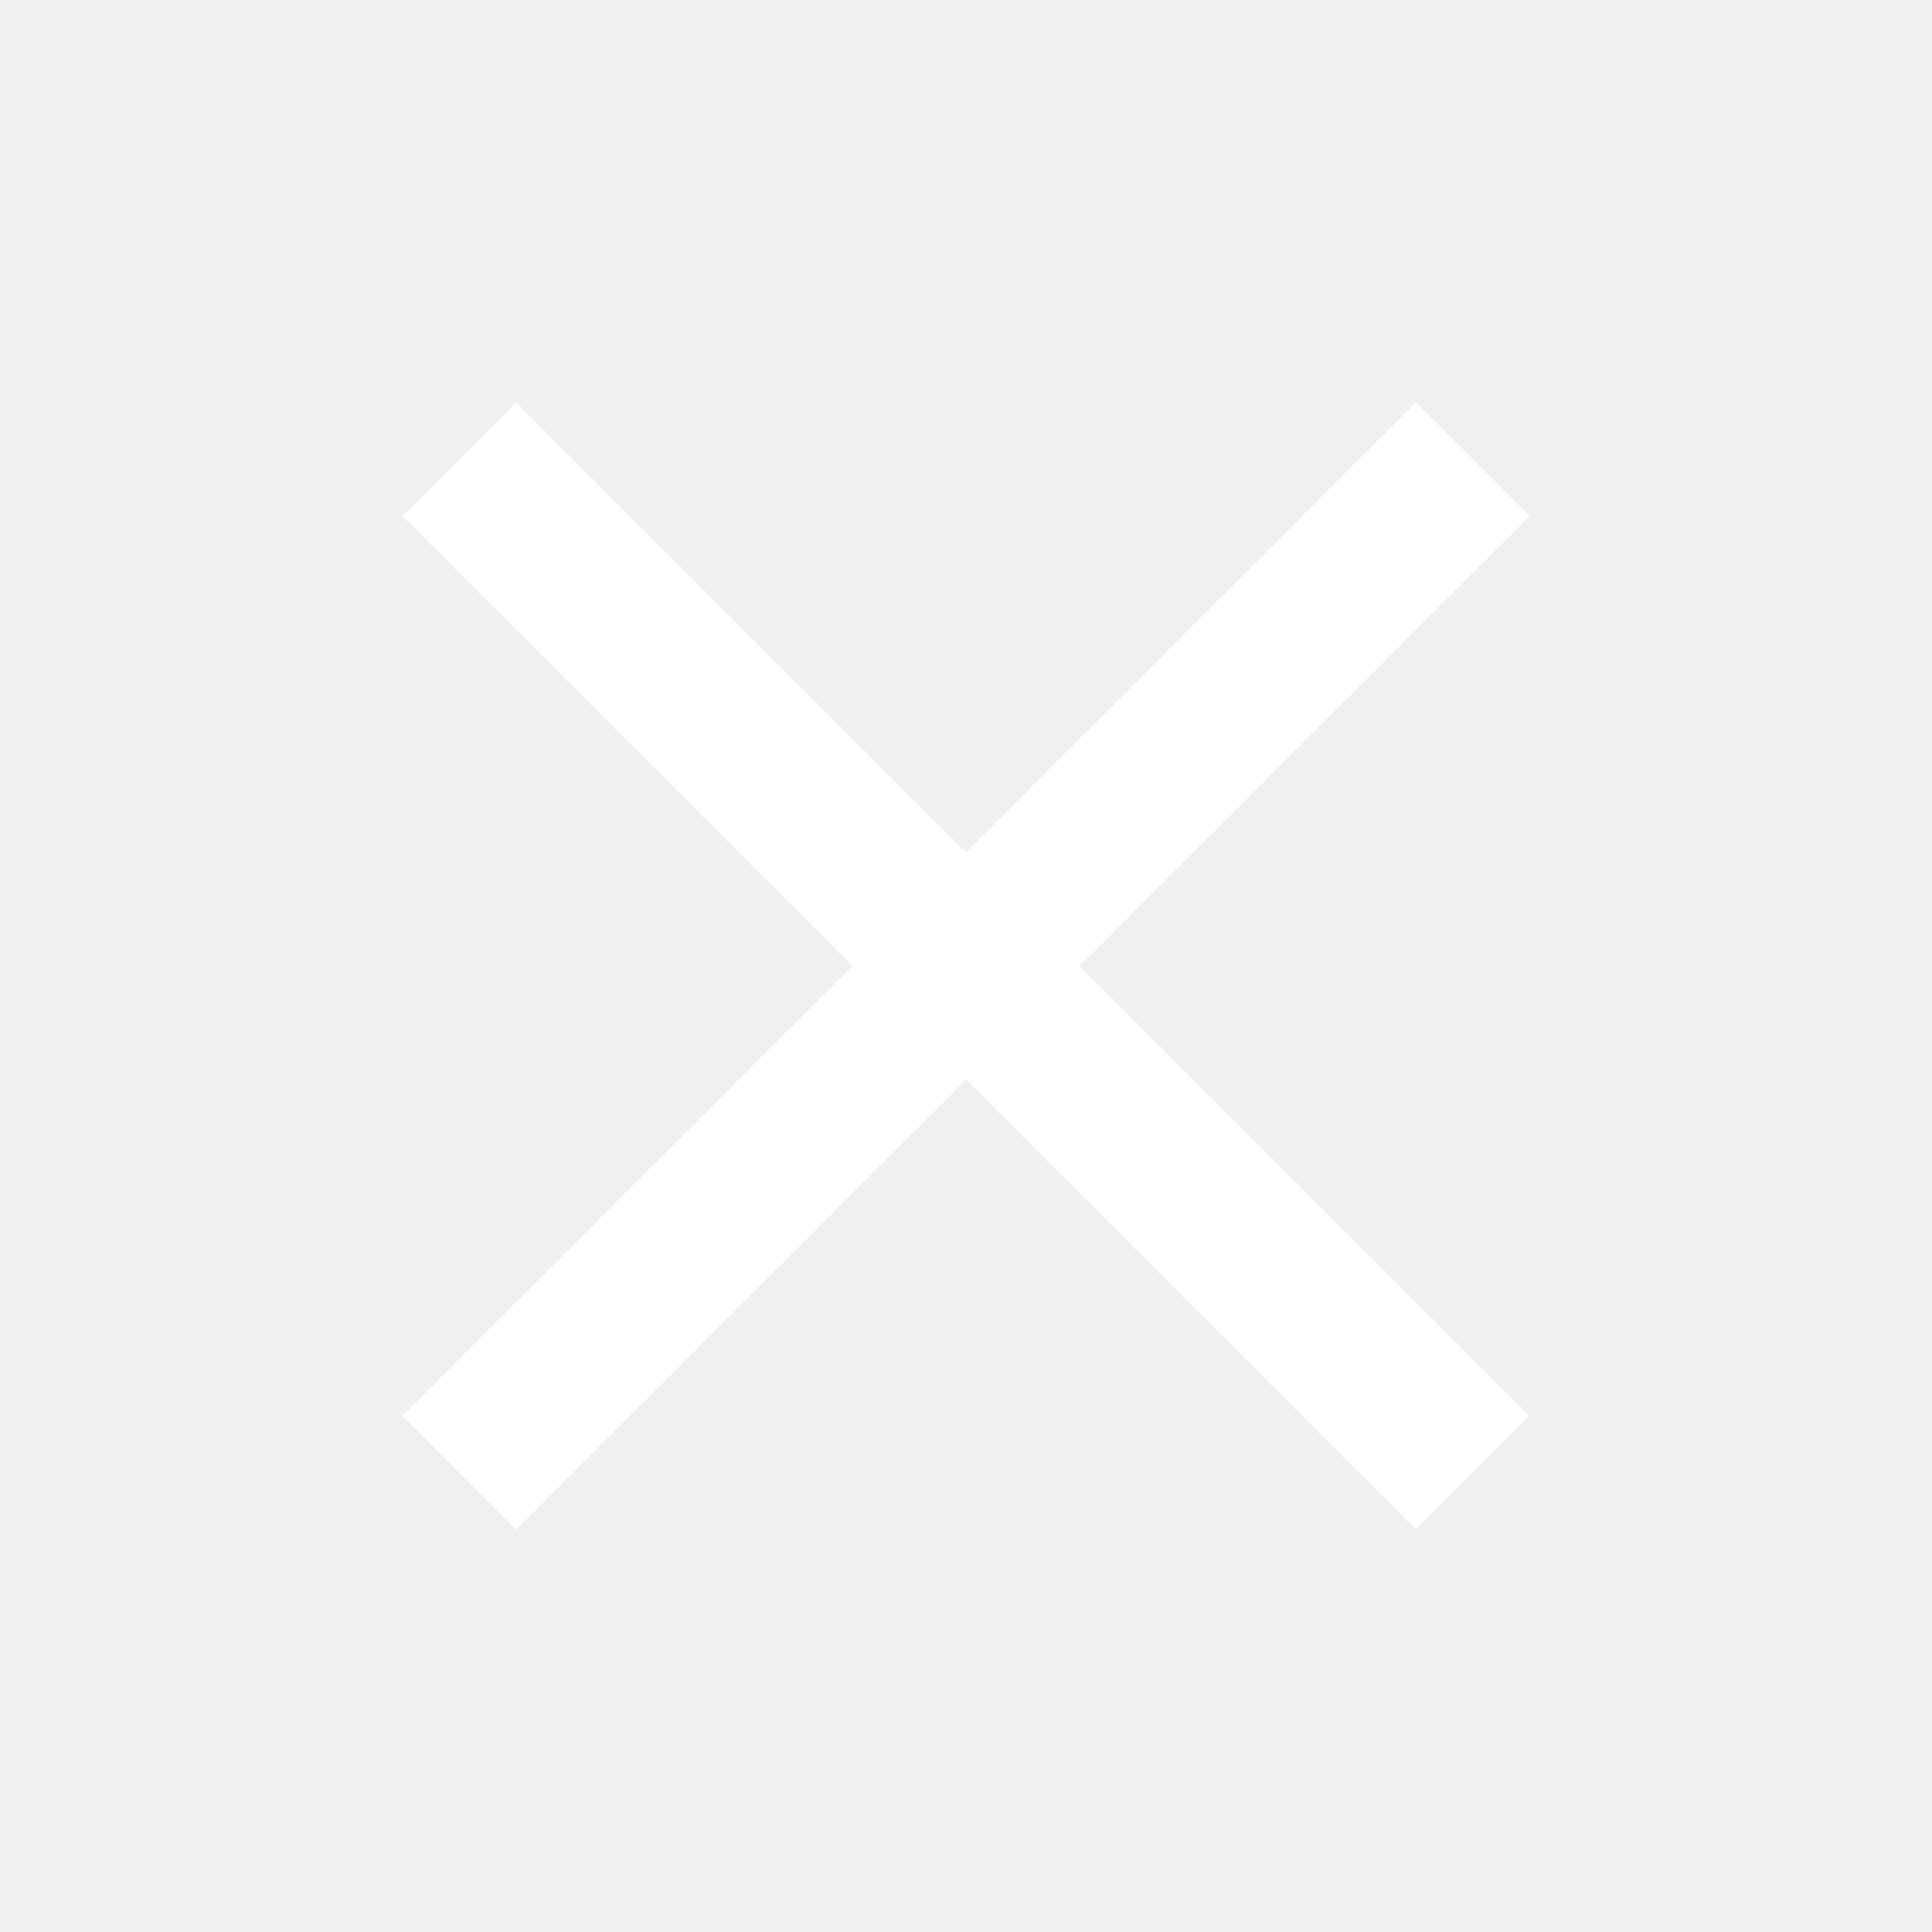
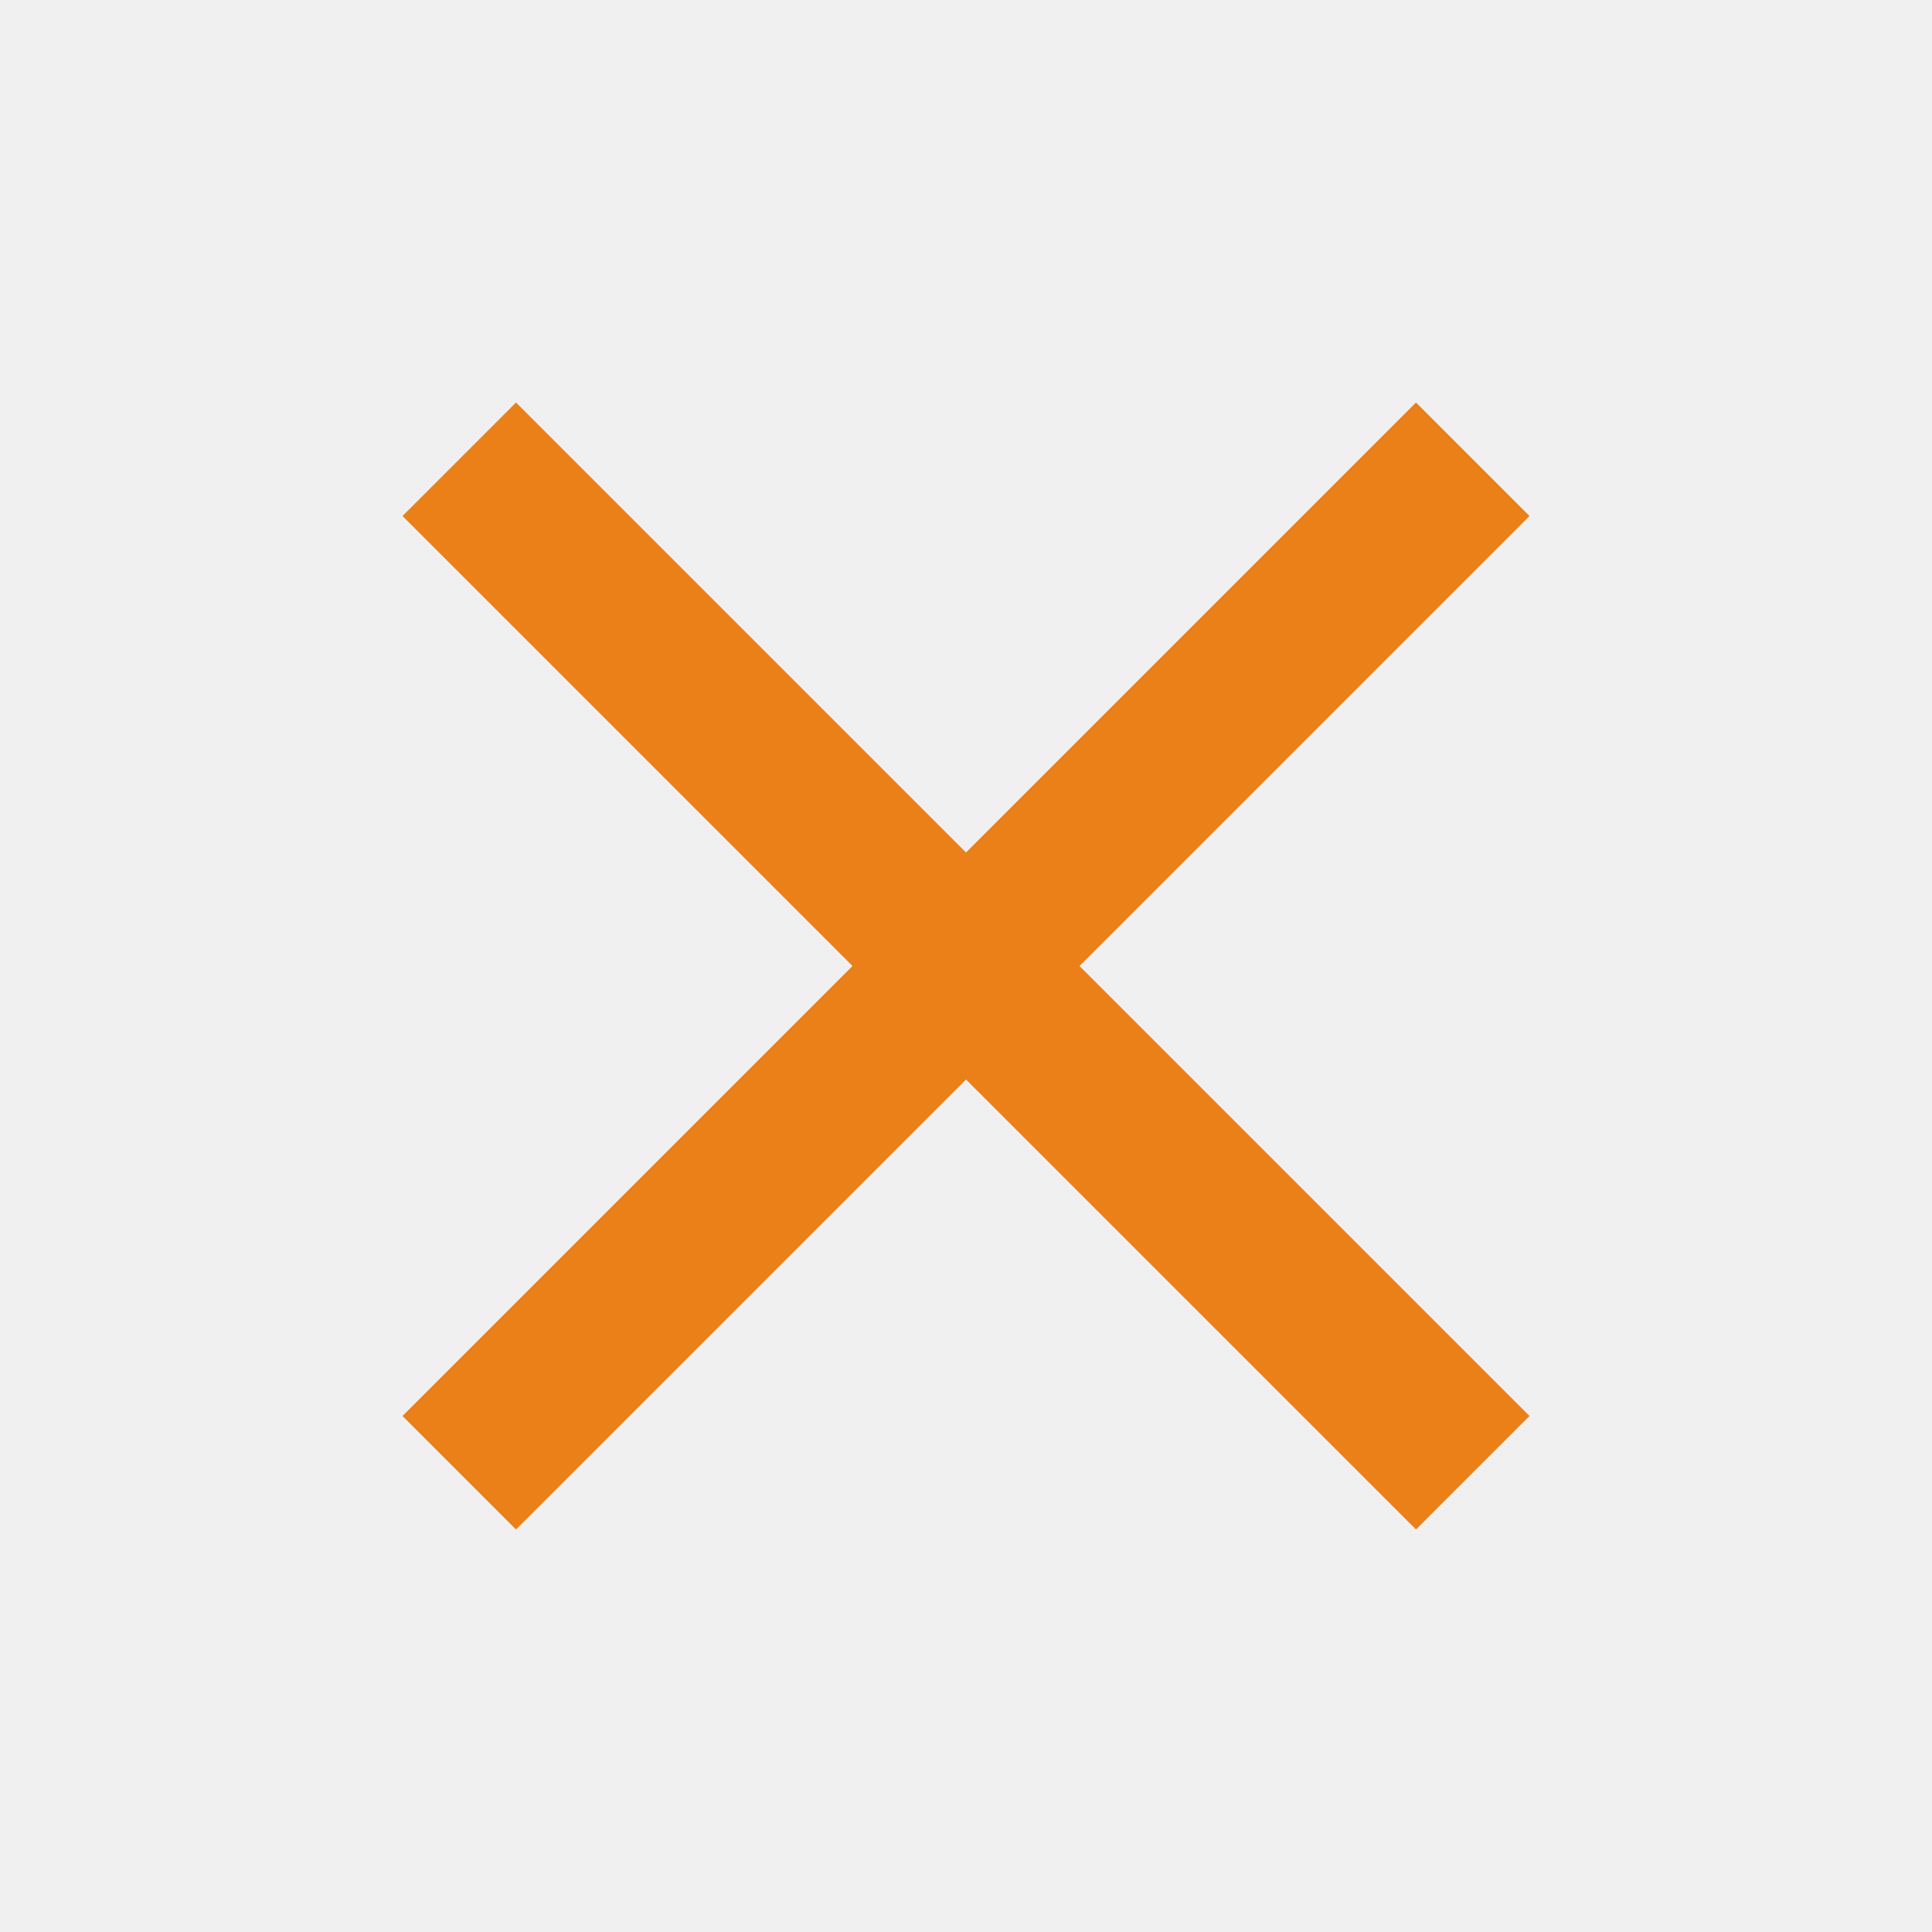
<svg xmlns="http://www.w3.org/2000/svg" width="24" height="24" viewBox="0 0 24 24">
-   <path d="M19 6.41L17.59 5 12 10.59 6.41 5 5 6.41 10.59 12 5 17.59 6.41 19 12 13.41 17.59 19 19 17.59 13.41 12z" fill="#fff" />
+   <path d="M19 6.41L17.59 5 12 10.59 6.41 5 5 6.41 10.59 12 5 17.59 6.41 19 12 13.41 17.59 19 19 17.59 13.41 12z" fill="#eb8018" />
  <path d="M0 0h24v24H0z" fill="none" />
</svg>
